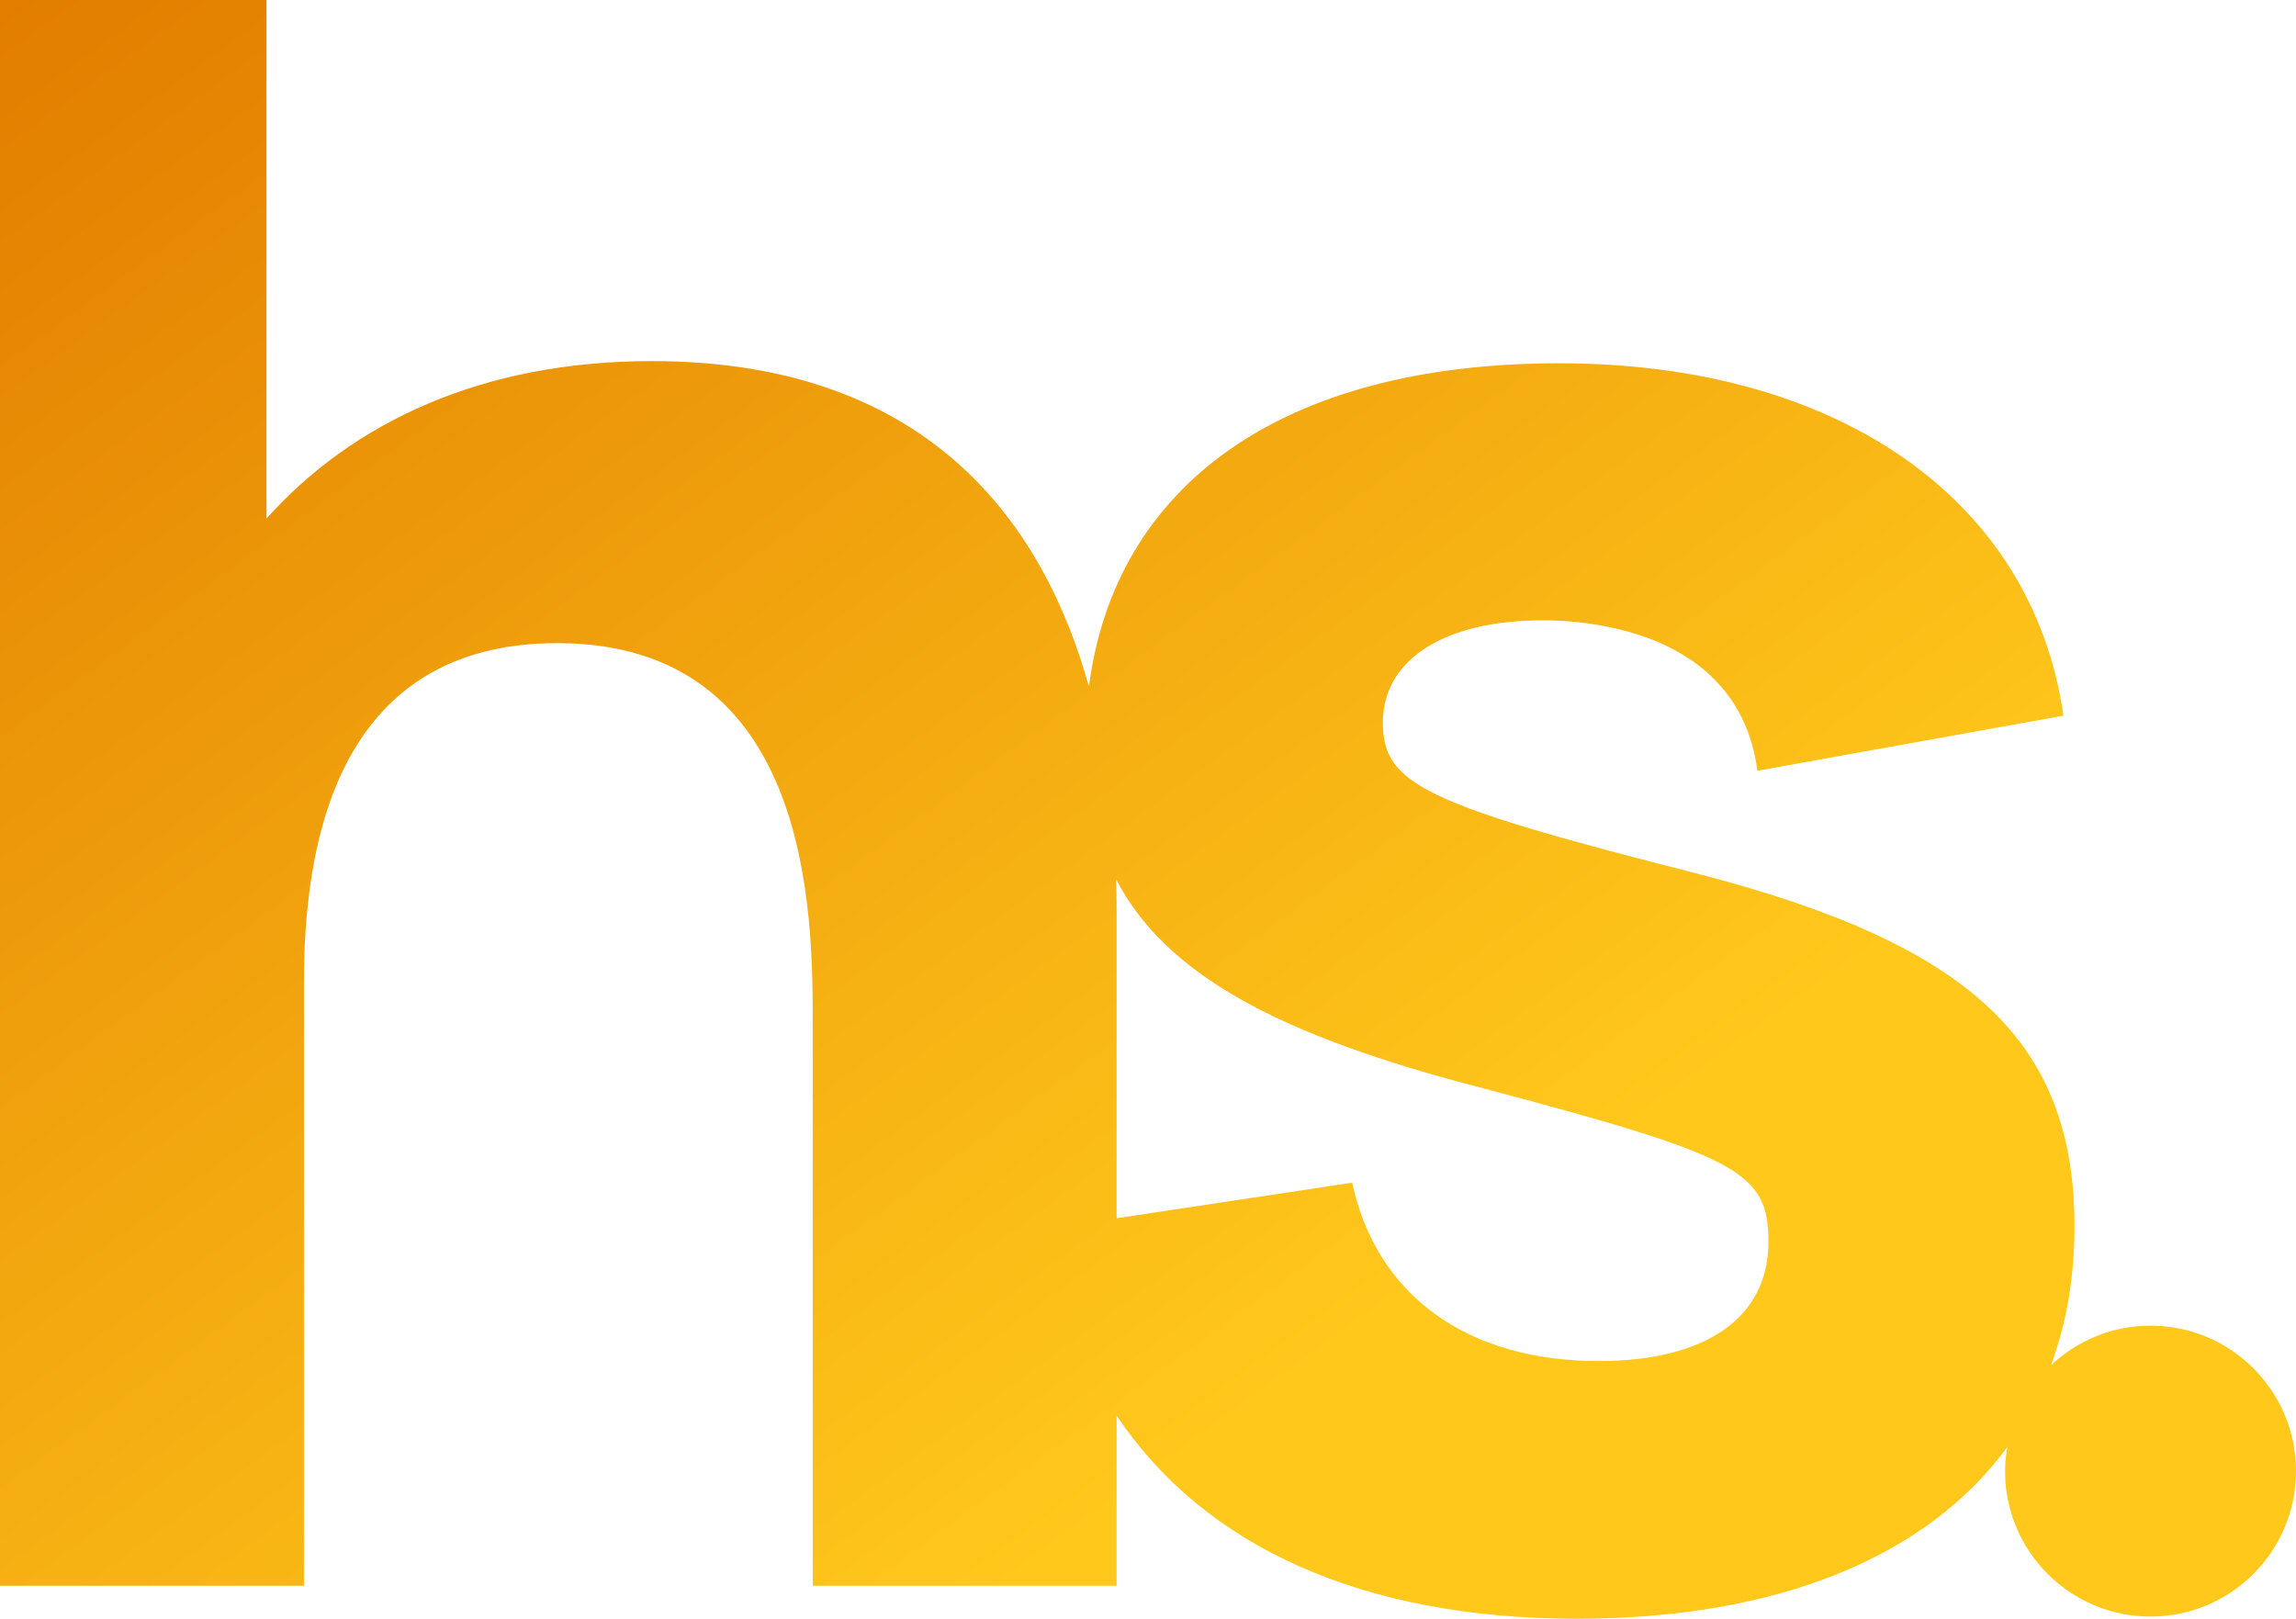
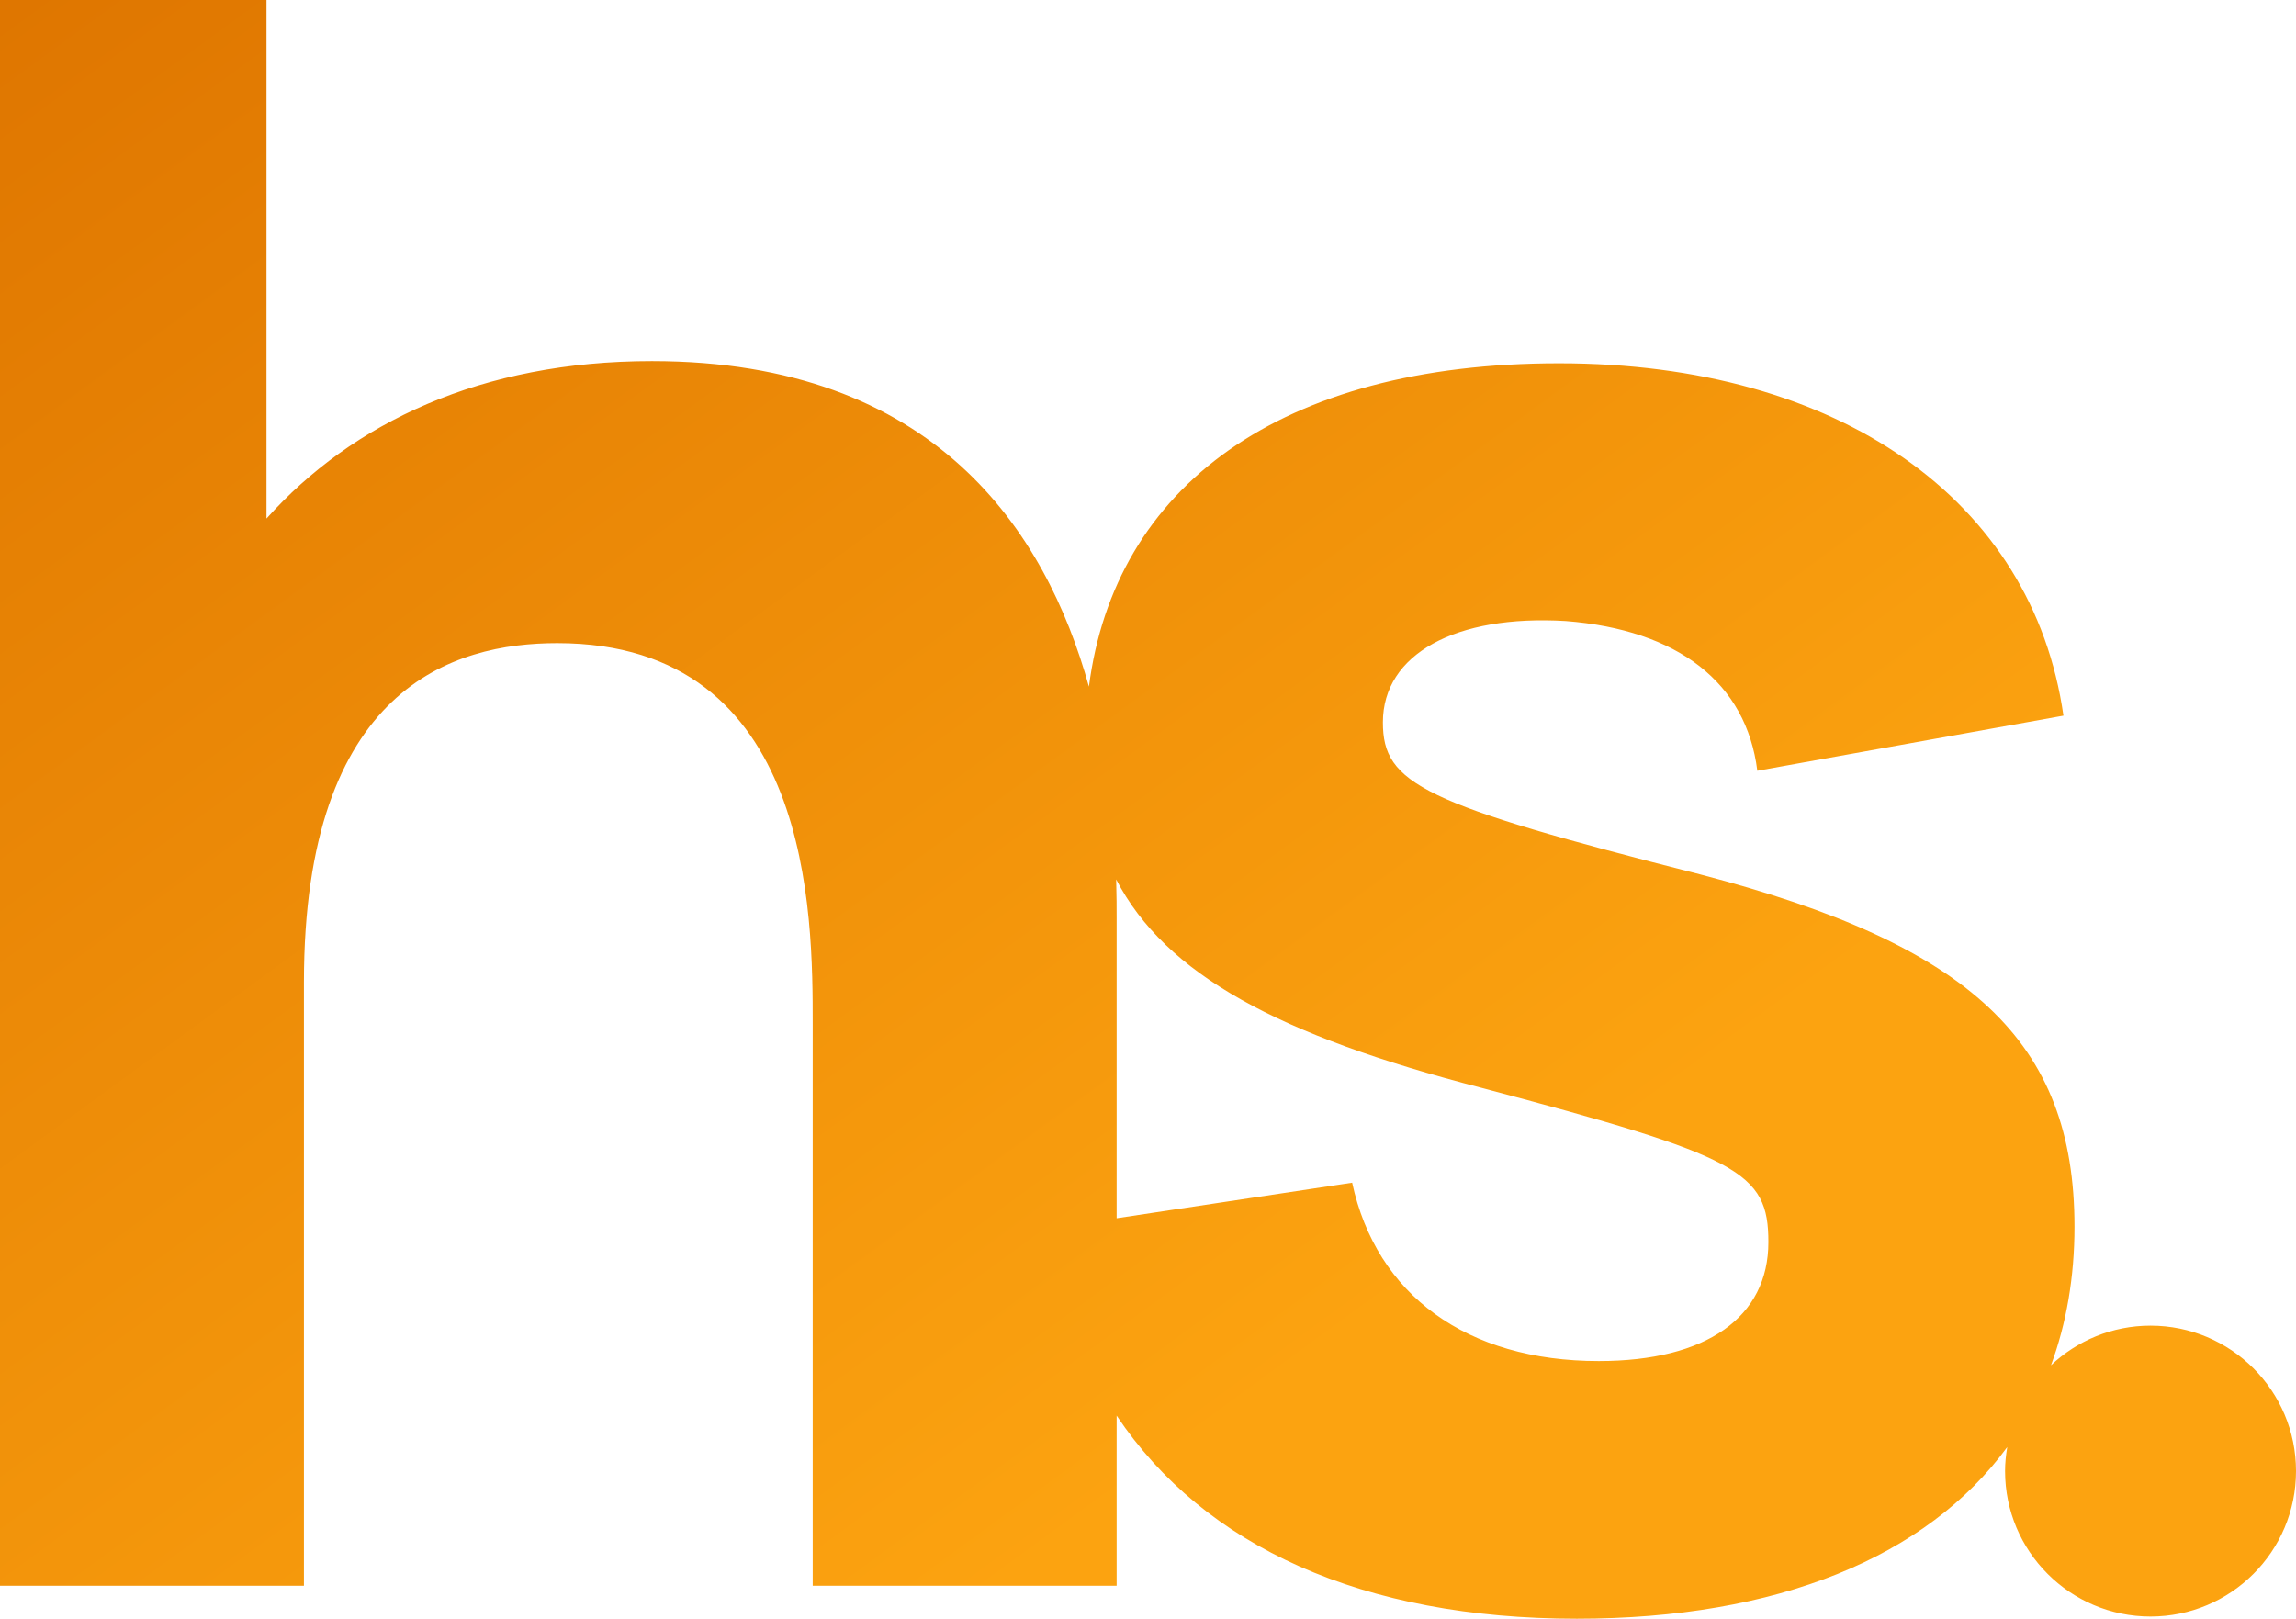
<svg xmlns="http://www.w3.org/2000/svg" viewBox="0 0 295 208" width="295" height="208">
  <defs>
    <linearGradient id="logoGradient" gradientTransform="rotate(45)">
-       <stop offset="0%" stop-color="#e27d00" />
-       <stop offset="100%" stop-color="#ffc81b" />
+       <stop offset="0%" stop-color="#df7600" />
+       <stop offset="100%" stop-color="#fca310" />
      <animateTransform attributeName="gradientTransform" type="rotate" from="0 0.5 0.5" to="360 0.5 0.5" dur="10s" repeatCount="indefinite" />
    </linearGradient>
  </defs>
  <path fill="url(#logoGradient)" d="M276.31 170.34c-4.95 0-9.45 1.94-12.79 5.09 1.98-5.37 3.02-11.32 3.02-17.8 0-23.77-13.3-36.22-48.11-45.28-35.66-9.06-40.75-11.6-40.75-19.53 0-8.77 9.34-13.87 23.49-13.02 14.43 1.13 23.2 7.92 24.62 19.24l39.33-7.08c-3.96-27.73-28.86-45.28-64.8-45.28s-57.11 15.94-60.41 41.55c-5.55-19.96-19.76-41.83-56.15-41.83-21.93 0-38.48 7.92-49.52 20.23V0H0v203.76h39.05v-77.54c0-37.92 19.24-43.58 32.54-43.58 32.83 0 32.83 35.09 32.83 48.96v72.16h39.05V181.9c11.29 16.88 31.68 26.1 59.12 26.1 25.82 0 44.99-7.95 55.31-22.06-.17 1.01-.28 2.04-.28 3.09 0 10.32 8.37 18.69 18.69 18.69S295 199.35 295 189.03s-8.37-18.69-18.69-18.69Zm-70.89 4.55c-16.98 0-28.58-8.49-31.69-22.92l-30.26 4.57v-38.53c0-1.25 0-2.96-.06-5.01 6.33 12.19 20.82 20.05 47.01 26.8 33.11 8.77 36.79 10.75 36.79 19.81 0 9.62-7.92 15.28-21.79 15.28Z" />
</svg>
